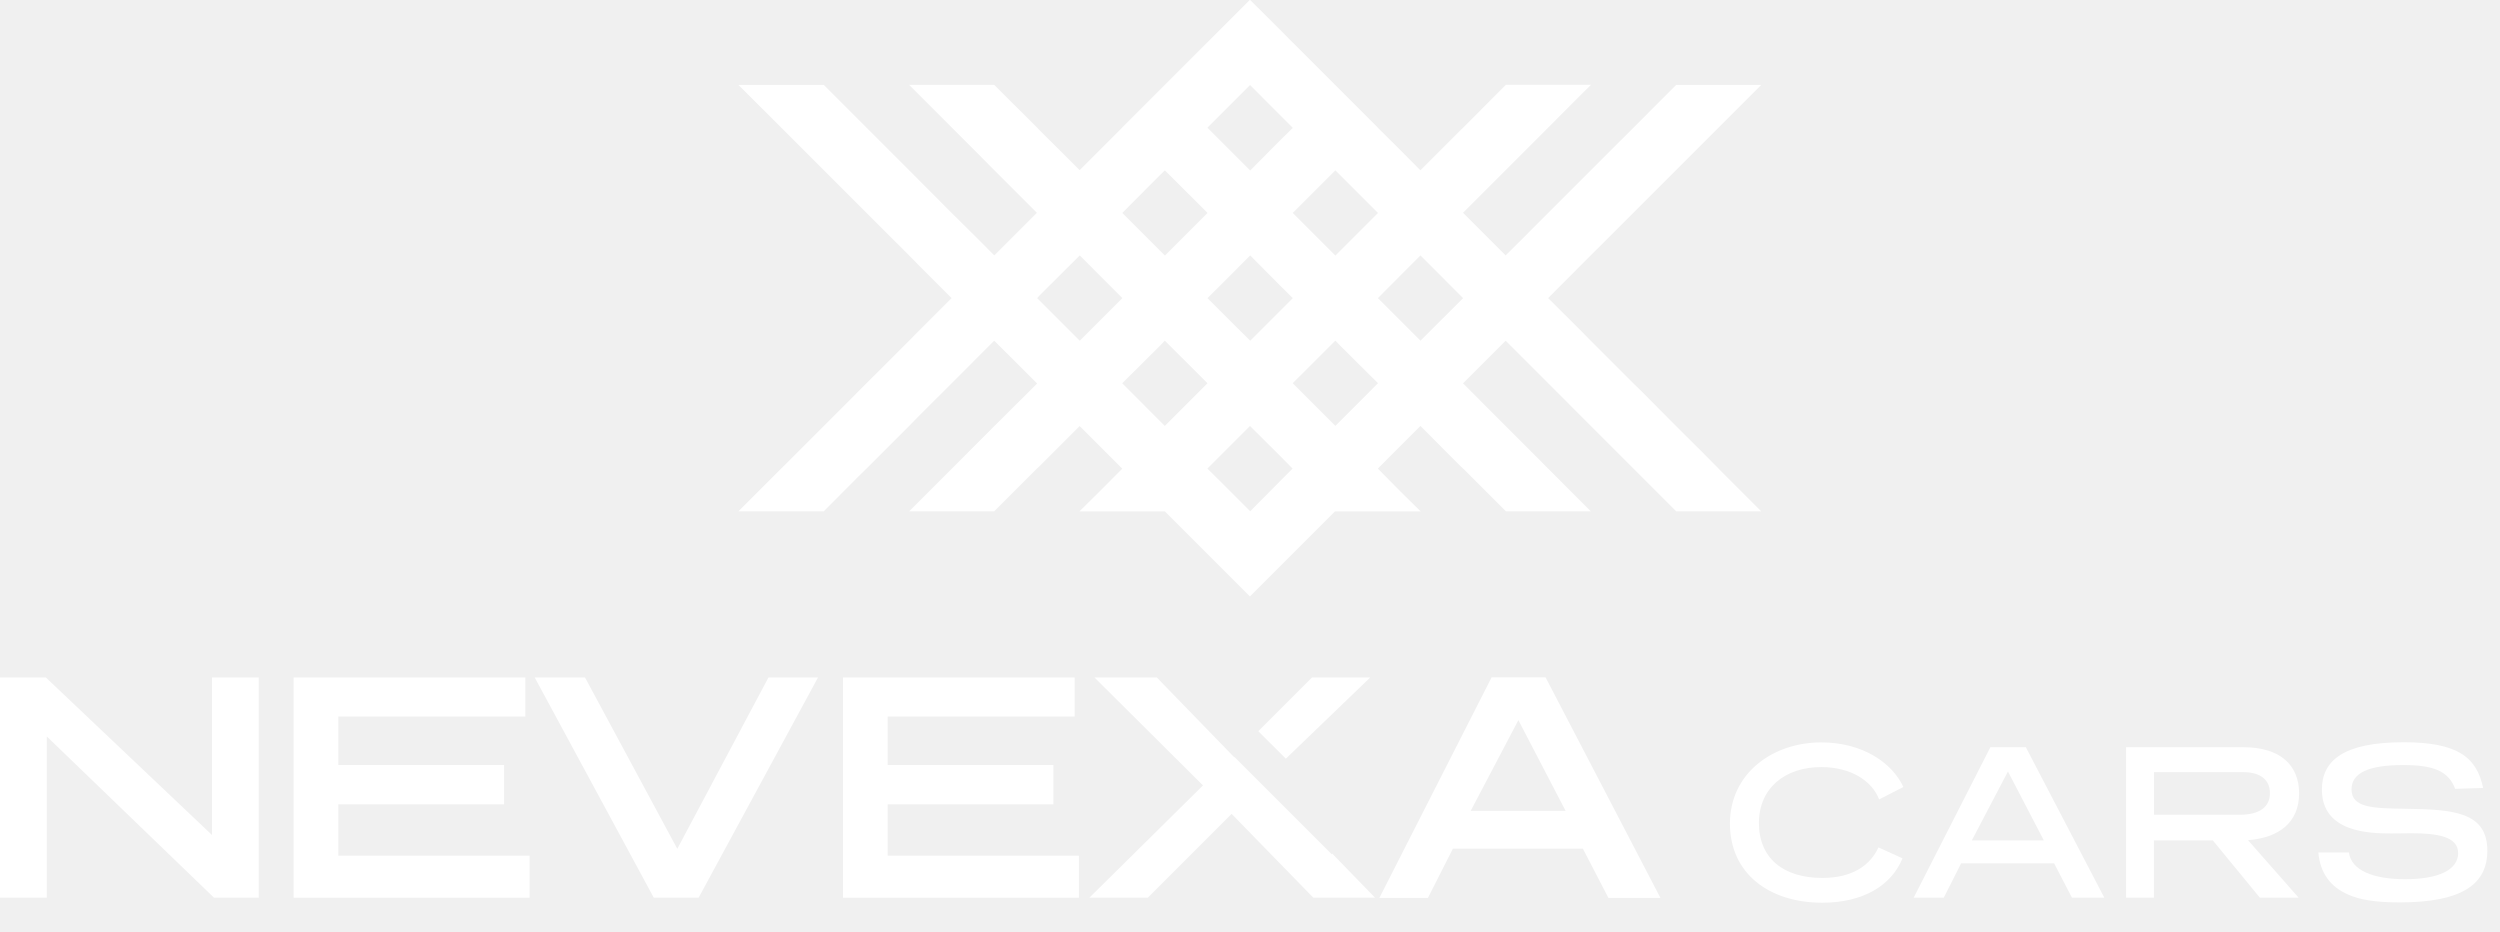
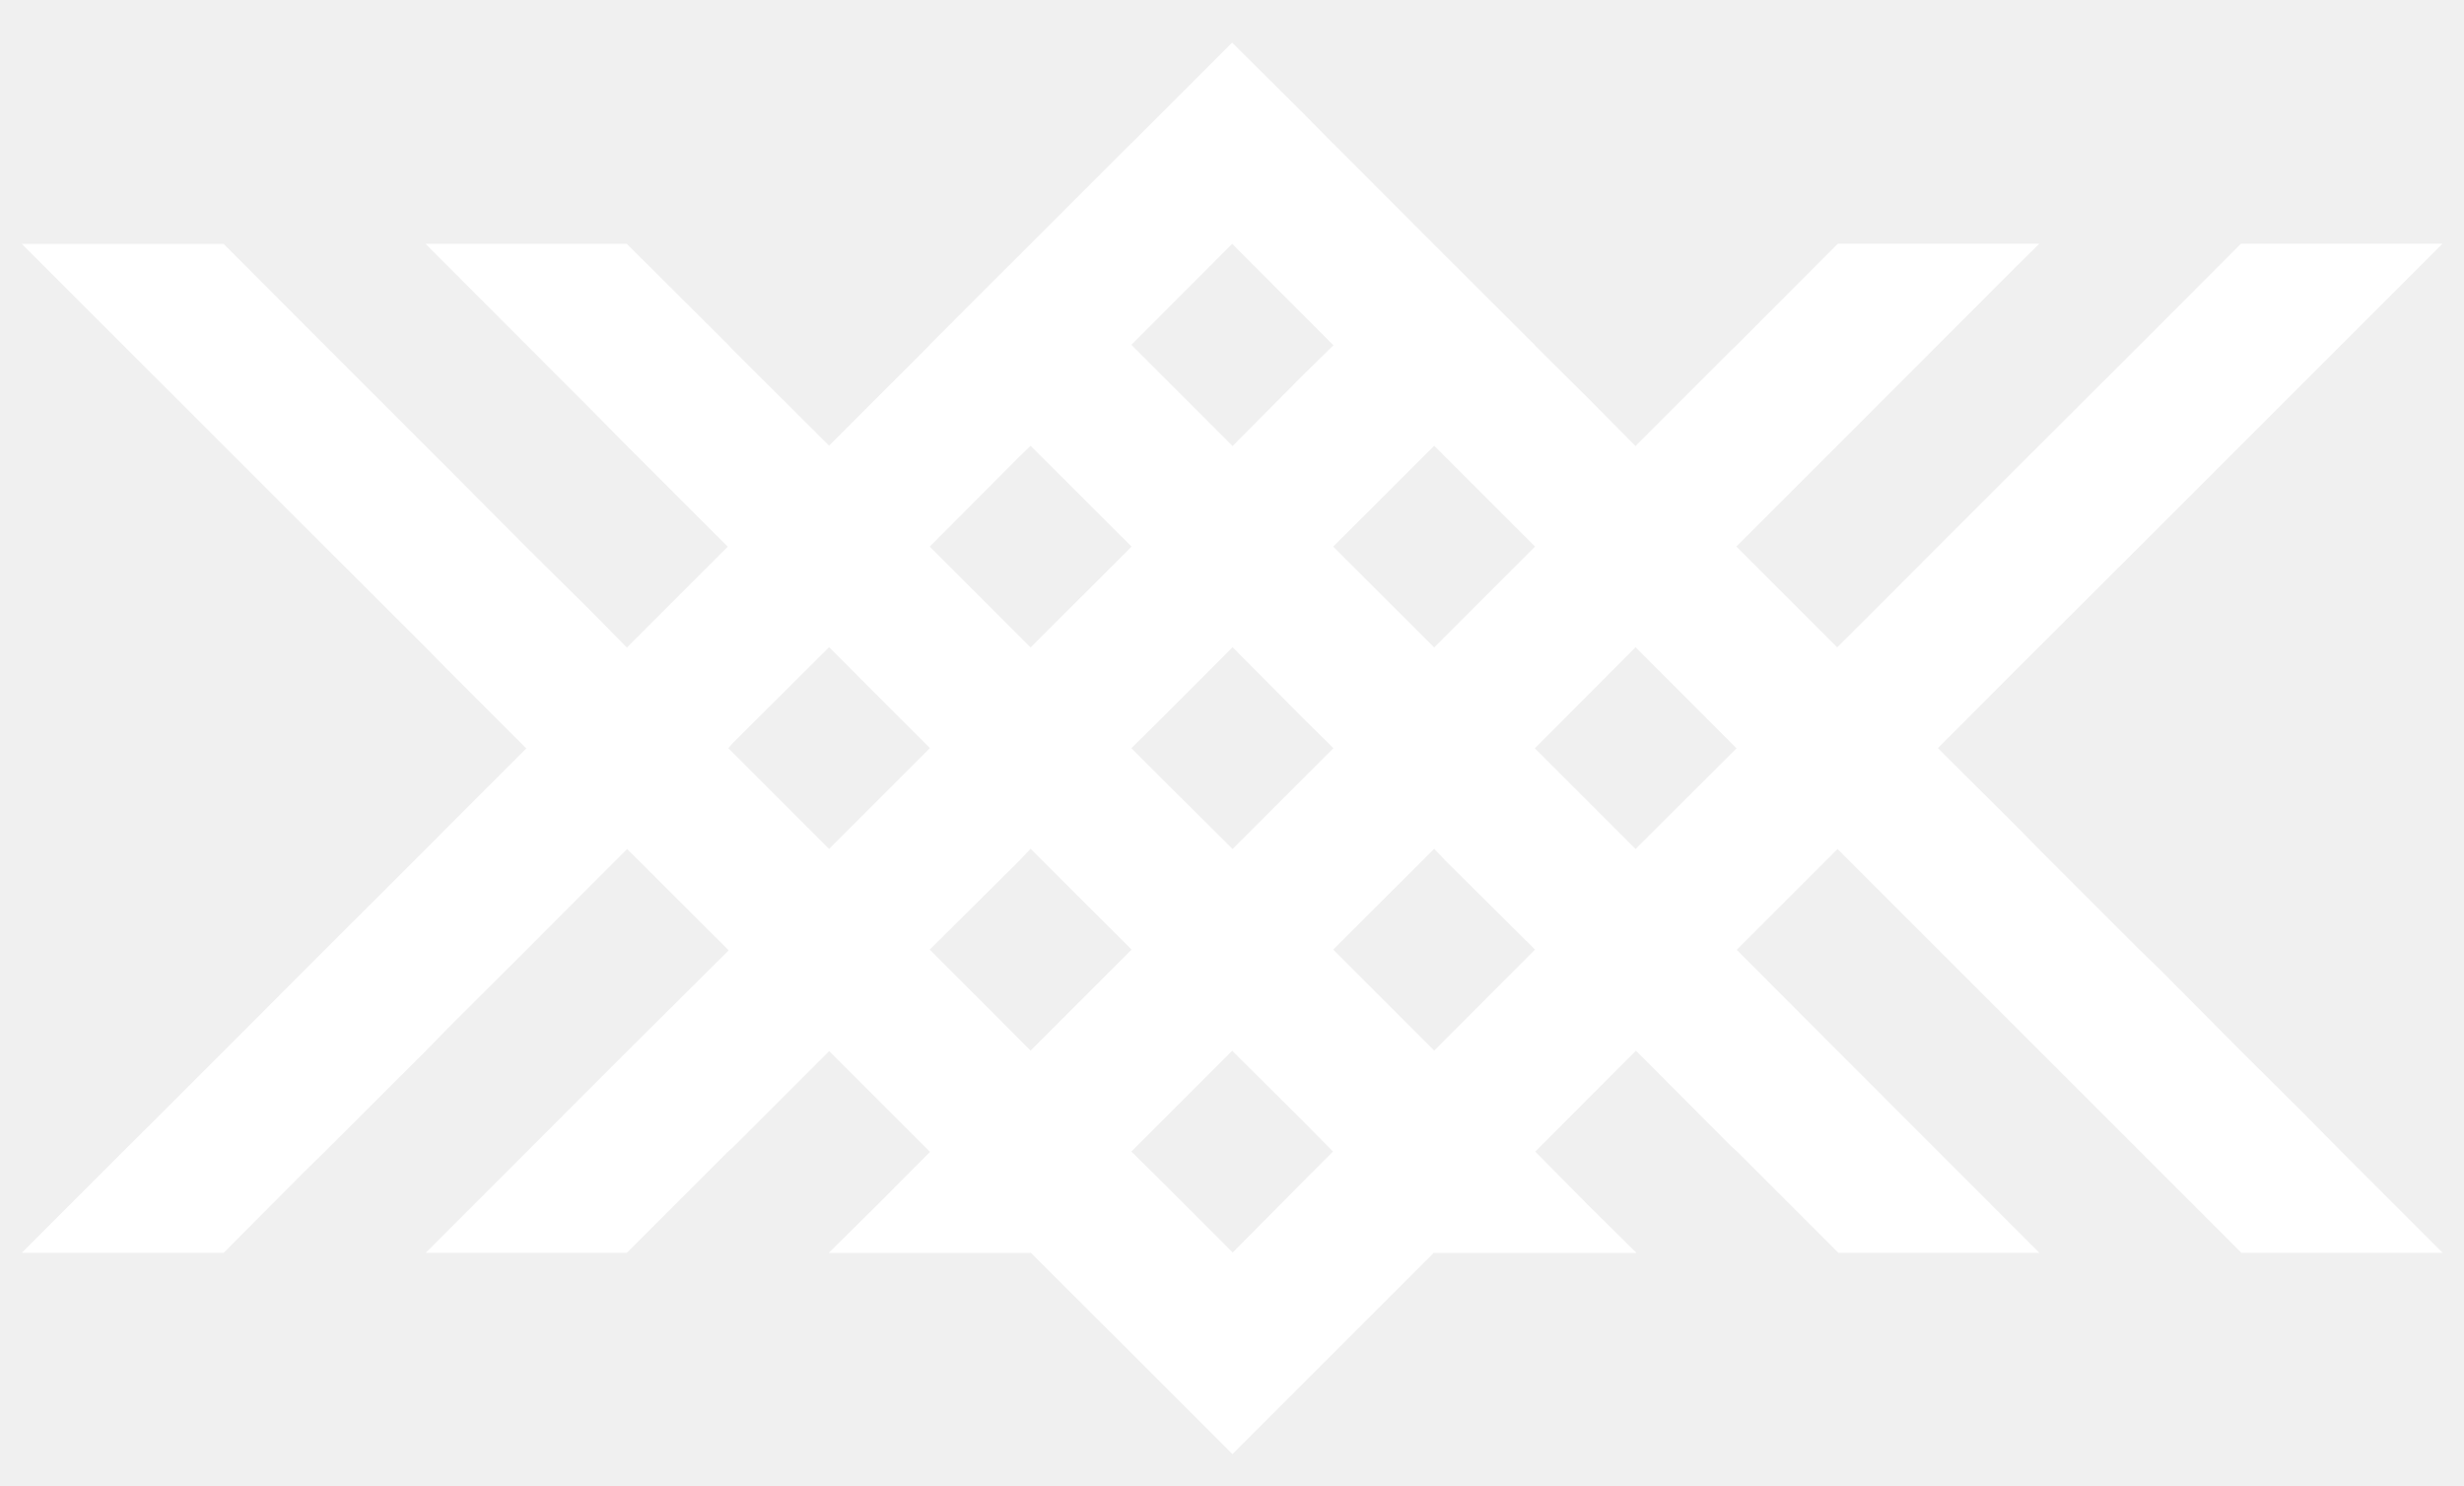
- <svg xmlns="http://www.w3.org/2000/svg" id="Layer_1" data-name="Layer 1" viewBox="0 0 493.4 183.86">
+ <svg xmlns="http://www.w3.org/2000/svg" id="Layer_1" data-name="Layer 1" viewBox="0 0 313.61 189.12">
  <defs>
    <style>
-       .cls-1, .cls-2 {
+       .cls-1 {
        fill: #fff;
-       }
- 
-       .cls-2 {
-         stroke: #fff;
-         stroke-miterlimit: 10;
      }
    </style>
  </defs>
-   <path class="cls-1" d="m339.19,92.49l-3.3-3.33-5.1-5.07-6.77-6.82-1.63-1.58-8.4-8.4-1.88-1.92-6.56-6.53.02-.02h-.02l6.56-6.58,10.28-10.27,1.63-1.63,6.77-6.77,8.4-8.4,8.41-8.41h-16.79l-.02.02-6.77,6.78-1.63,1.63-10.28,10.27-6.56,6.56-5.32,5.33-3.08,3.06-8.4-8.4v-.02l8.4-8.4,14.96-14.98,1.88-1.87h-16.79l-.02.02-8.43,8.45-.44.42-7.98,7.98-3.89-3.92-4.51-4.48.02-.02h-.02c-5.62-5.6-11.21-11.19-16.81-16.81l-.03-.02-2.46-2.49-5.94-5.91-8.4,8.4-.03.02-8.38,8.38c-2.79,2.79-5.6,5.59-8.4,8.4v.02l-8.4,8.4-8.01-7.98-.39-.42-8.45-8.41-.02-.02h-16.78l13.77,13.78,3.03,3.06,8.4,8.4v.02l-8.4,8.4-3.03-3.06-5.39-5.33-6.53-6.56-11.9-11.9-6.77-6.78-.02-.02h-16.81l-.02.02,16.85,16.83,8.4,8.4,8.41,8.4,1.85,1.88,6.53,6.53v.02l-6.53,6.53-1.85,1.87-8.41,8.4-1.63,1.63-6.8,6.82-5.1,5.1-3.32,3.3-8.4,8.4.02.02h16.81l.02-.03.02-.02,6.75-6.78,1.63-1.6,8.41-8.4,1.85-1.9,6.53-6.51,5.39-5.4,3.03-3.03,8.45,8.43-.02.02.02.02-8.45,8.4-16.79,16.81h16.78l.02-.03,8.4-8.4.44-.39,8.01-8.01,8.4,8.4v.02l-4.51,4.53-3.89,3.84-.05.05h16.83l.02-.03.02.03,8.31,8.3,8.48,8.48,8.48-8.48,8.3-8.3.02-.03.03.03h16.86l-.05-.05-3.89-3.84-4.51-4.56.02-.02,8.38-8.4,7.98,8.01.47.42,8.38,8.38.03.05h16.78l-16.79-16.81-8.43-8.45v-.02l8.4-8.4,25.24,25.24,1.63,1.63,6.75,6.75.03.05h16.79l-.05-.05-8.36-8.36Zm-75.64-58.87l8.4,8.4v.02l-8.4,8.4-8.41-8.4v-.02l8.41-8.4Zm-25.24-8.43l8.4-8.41,8.43,8.45v.02l-2.49,2.44-5.91,5.96-8.43-8.43v-.02Zm16.83,33.64v.02l-2.49,2.49-5.91,5.91-5.94-5.91-2.49-2.49v-.02l2.49-2.46,5.94-5.96,5.91,5.96,2.49,2.46Zm-33.64-16.81l7.39-7.42,1.01-.98,8.41,8.4v.02l-8.41,8.4-1.01-1.01-7.39-7.39v-.02Zm-8.4,25.23l-8.01-8.01-.39-.39v-.02l.39-.44,8.01-7.98,3.89,3.9,4.51,4.51v.02l-8.4,8.4Zm16.79,16.81l-8.4-8.41v-.02l7.39-7.34,1.01-1.06,8.41,8.4v.02l-8.41,8.41Zm25.21,8.43l-2.46,2.46-5.86,5.91-.05.05-.03-.05-5.91-5.91-2.49-2.46v-.02l2.49-2.49,5.91-5.91,5.94,5.91,2.46,2.49h-.02l.02.02Zm16.85-16.85l-8.4,8.41-8.41-8.41v-.02l8.41-8.4,1.01,1.06,7.39,7.34v.02Zm16.37-16.36l-7.98,7.96-8.4-8.4.02-.02,4.49-4.51,3.89-3.9,8.4,8.41.02.02-.44.44Z" />
-   <g>
-     <g>
-       <g>
-         <path class="cls-1" d="m42.31,134.18v31.71l-33.45-31.71H.47v42.53h8.3v-32.45l33.65,32.45h8.2v-42.53h-8.3Z" />
-         <path class="cls-1" d="m51.08,177.17h-8.85l-.13-.13-32.86-31.69v31.82H0v-43.46h9.05l32.79,31.09v-31.09h9.23v43.46Zm-8.47-.93h7.54v-41.6h-7.37v32.33l-34.1-32.33H.93v41.6h7.37v-33.08l34.31,33.08Z" />
-       </g>
-       <g>
-         <path class="cls-1" d="m66.3,169.35v-11.08h32.71v-6.83h-32.71v-10.5h36.92v-6.77h-44.79v42.53h45.63v-7.36h-37.75Z" />
-         <path class="cls-1" d="m104.52,177.17h-46.57v-43.46h45.73v7.7h-36.91v9.57h32.71v7.76h-32.71v10.14h37.75v8.29Zm-45.63-.93h44.7v-6.42h-37.75v-12.01h32.71v-5.89h-32.71v-11.43h36.91v-5.84h-43.86v41.6Z" />
-       </g>
-       <g>
-         <path class="cls-1" d="m151.93,134.18l-18.27,34.33-18.49-34.33h-8.87l22.99,42.53h8.3l23.05-42.53h-8.72Z" />
-         <path class="cls-1" d="m137.88,177.17h-8.85l-23.5-43.46h9.93l18.21,33.81,17.99-33.81h9.78l-23.56,43.46Zm-8.3-.93h7.74l22.55-41.6h-7.66l-18.54,34.85-18.77-34.85h-7.81l22.49,41.6Z" />
-       </g>
-       <g>
-         <path class="cls-1" d="m174.72,169.35v-11.08h32.71v-6.83h-32.71v-10.5h36.92v-6.77h-44.79v42.53h45.63v-7.36h-37.75Z" />
-         <path class="cls-1" d="m212.94,177.17h-46.57v-43.46h45.73v7.7h-36.91v9.57h32.71v7.76h-32.71v10.14h37.75v8.29Zm-45.63-.93h44.7v-6.42h-37.75v-12.01h32.71v-5.89h-32.71v-11.43h36.91v-5.84h-43.86v41.6Z" />
-       </g>
-       <g>
-         <polygon class="cls-1" points="269.27 134.18 253.78 149.09 249 144.31 259.14 134.18 269.27 134.18" />
-         <path class="cls-1" d="m253.78,149.74l-5.44-5.43,10.6-10.6h11.48l-16.65,16.03Zm-4.12-5.43l4.13,4.12,14.33-13.79h-8.79l-9.67,9.67Z" />
-       </g>
-       <g>
-         <polygon class="cls-1" points="270.27 176.71 259.4 176.71 243.07 159.96 226.32 176.71 216.13 176.71 238.08 155.02 217.13 134.18 228.11 134.18 239.98 146.41 243.39 149.93 243.44 149.87 262.81 169.25 262.92 169.14 270.27 176.71" />
-         <path class="cls-1" d="m271.37,177.17h-12.17l-16.13-16.55-16.55,16.55h-11.52l22.42-22.16-21.42-21.31h12.3l.14.14,14.98,15.44.35.25,19.05,19.06.12-.11,8.43,8.68Zm-11.78-.93h9.57l-6.26-6.45-.11.1-19.35-19.36h0s-.38-.28-.38-.28l-15.15-15.61h-9.65l20.48,20.37-21.48,21.22h8.86l16.94-16.94,16.52,16.94Z" />
-       </g>
-       <path class="cls-2" d="m304.71,134.18h-10.02l-21.64,42.53h8.46l4.93-9.72h26.26l5.04,9.72h9.14l-22.15-42.53Zm-15.28,26.35l10.24-19.48,10.14,19.48h-20.37Z" />
-     </g>
-     <g>
-       <path class="cls-1" d="m370.86,157.77c-1.36-3.61-5.54-6.38-11.4-6.38-7.17,0-12.32,4.14-12.32,11.05s4.8,10.83,12.5,10.83c6.03,0,9.5-2.55,11.09-6.03l4.75,2.16c-2.2,5.37-7.79,8.76-15.84,8.76-10.47,0-18.22-5.76-18.22-15.62s8.36-16.02,18.04-16.02c8.05,0,13.95,3.96,16.19,8.8l-4.8,2.46Z" />
-       <path class="cls-1" d="m415.3,177.17h-6.38l-3.52-6.78h-18.35l-3.43,6.78h-5.94l15.14-29.7h7l15.49,29.7Zm-26.14-11.31h14.21l-7.08-13.6-7.13,13.6Z" />
-       <path class="cls-1" d="m453.67,177.17h-7.66l-9.29-11.31h-11.62v11.31h-5.5v-29.7h23.15c7.35,0,11,3.61,11,9.11,0,5.81-4.05,8.76-10.08,9.24l9.99,11.35Zm-28.56-24.78v8.41h16.94c3.78,0,5.94-1.45,5.94-4.27,0-2.64-1.89-4.14-5.28-4.14h-17.6Z" />
-       <path class="cls-1" d="m484.56,155.7c-1.32-3.52-4.27-4.71-10.25-4.71-7,0-10.21,1.63-10.21,4.8,0,3.65,4.18,3.74,10.74,3.83,9.33.13,16.06.62,16.06,8.27,0,6.47-4.75,10.21-17.34,10.21-4.93,0-7.88-.57-10.03-1.5-3.61-1.54-5.63-4.31-5.98-8.36h6.03c.48,3.61,4.93,5.28,11.13,5.28,6.56,0,10.43-1.85,10.43-5.15s-4.14-3.92-9.33-3.92c-1.5,0-1.72.04-3.87.04-4.27,0-13.69-.18-13.69-8.67,0-5.77,4.36-9.33,16.11-9.33,10.52,0,14.43,2.86,15.71,9.02l-5.5.18Z" />
-     </g>
-   </g>
+   <path class="cls-1" d="m298.01,146.6l-5.03-5.09-7.78-7.73-10.33-10.4-2.49-2.41-12.82-12.82-2.88-2.93-10.02-9.97.03-.03h-.03l10.02-10.04,15.7-15.67,2.49-2.49,10.33-10.33,12.82-12.82,12.84-12.84h-25.64l-.03.03-10.33,10.35-2.49,2.49-15.7,15.67-10.02,10.02-8.12,8.14-4.7,4.68-12.82-12.82v-.03l12.82-12.82,22.84-22.86,2.88-2.85h-25.64l-.03.03-12.87,12.9-.67.64-12.18,12.18-5.93-5.99-6.88-6.83.03-.03h-.03c-8.58-8.55-17.11-17.08-25.66-25.66l-.05-.03-3.75-3.8-9.07-9.02-12.82,12.82-.05.03-12.79,12.79c-4.26,4.26-8.55,8.53-12.82,12.82v.03l-12.82,12.82-12.23-12.18-.59-.64-12.9-12.84-.03-.03h-25.61l21.01,21.04,4.62,4.68,12.82,12.82v.03l-12.82,12.82-4.62-4.68-8.22-8.14-9.97-10.02-18.16-18.16-10.33-10.35-.03-.03H2.83l-.03.03,25.71,25.69,12.82,12.82,12.84,12.82,2.83,2.88,9.97,9.97v.03l-9.97,9.97-2.83,2.85-12.84,12.82-2.49,2.49-10.38,10.4-7.78,7.78-5.06,5.03-12.82,12.82.03.03h25.66l.03-.05.03-.03,10.3-10.35,2.49-2.44,12.84-12.82,2.83-2.9,9.97-9.94,8.22-8.25,4.62-4.62,12.9,12.87-.03.03.03.03-12.9,12.82-25.64,25.66h25.61l.03-.05,12.82-12.82.67-.59,12.23-12.23,12.82,12.82v.03l-6.88,6.91-5.93,5.86-.08.08h25.69l.03-.05.03.05,12.69,12.66,12.95,12.95,12.95-12.95,12.66-12.66.03-.05.05.05h25.74l-.08-.08-5.93-5.86-6.88-6.96.03-.03,12.79-12.82,12.18,12.23.72.64,12.79,12.79.05.08h25.61l-25.64-25.66-12.87-12.9v-.03l12.82-12.82,38.53,38.53,2.49,2.49,10.3,10.3.05.08h25.64l-.08-.08-12.77-12.77Zm-115.47-89.85l12.82,12.82v.03l-12.82,12.82-12.84-12.82v-.03l12.84-12.82Zm-38.53-12.87l12.82-12.84,12.87,12.9v.03l-3.8,3.72-9.02,9.09-12.87-12.87v-.03Zm25.69,51.35v.03l-3.8,3.8-9.02,9.02-9.07-9.02-3.8-3.8v-.03l3.8-3.75,9.07-9.09,9.02,9.09,3.8,3.75Zm-51.35-25.66l11.28-11.33,1.54-1.49,12.84,12.82v.03l-12.84,12.82-1.54-1.54-11.28-11.28v-.03Zm-12.82,38.51l-12.23-12.23-.59-.59v-.03l.59-.67,12.23-12.18,5.93,5.96,6.88,6.88v.03l-12.82,12.82Zm25.64,25.66l-12.82-12.84v-.03l11.28-11.2,1.54-1.62,12.84,12.82v.03l-12.84,12.84Zm38.48,12.87l-3.75,3.75-8.94,9.02-.08.08-.05-.08-9.02-9.02-3.8-3.75v-.03l3.8-3.8,9.02-9.02,9.07,9.02,3.75,3.8h-.03l.03.03Zm25.71-25.71l-12.82,12.84-12.84-12.84v-.03l12.84-12.82,1.54,1.62,11.28,11.2v.03Zm24.99-24.97l-12.18,12.15-12.82-12.82.03-.03,6.86-6.88,5.93-5.96,12.82,12.84.03.03-.67.67Z" />
</svg>
